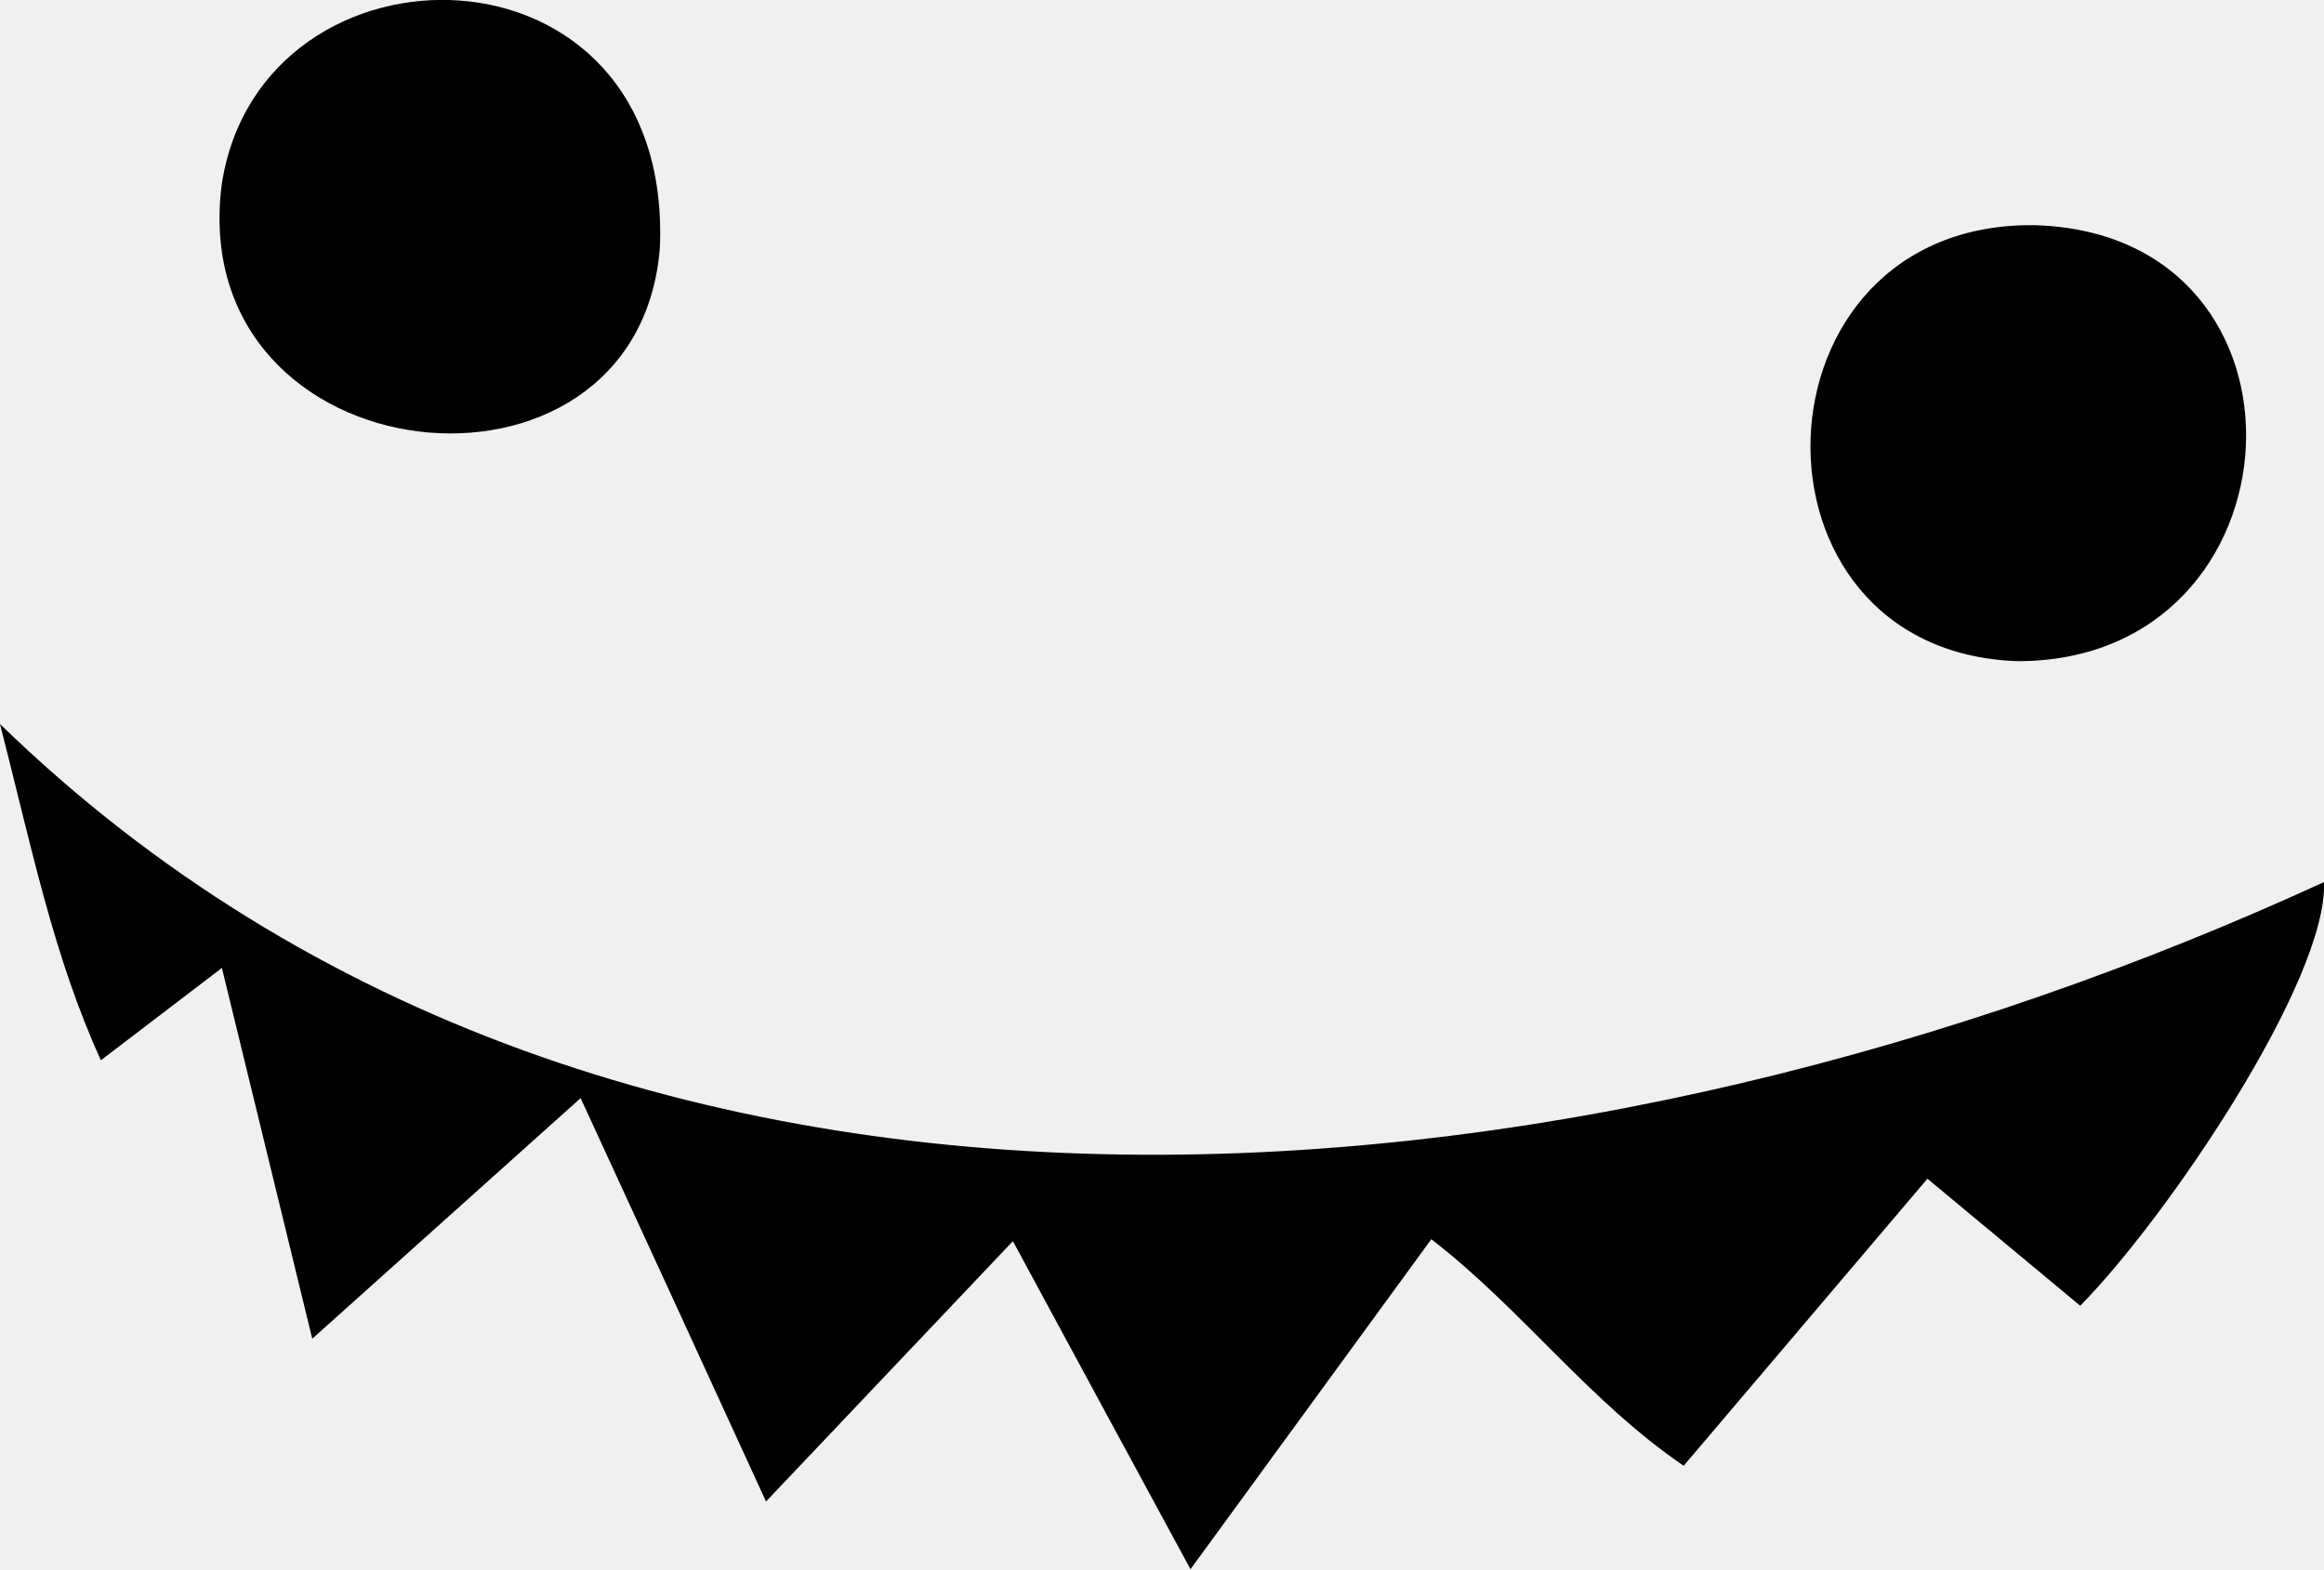
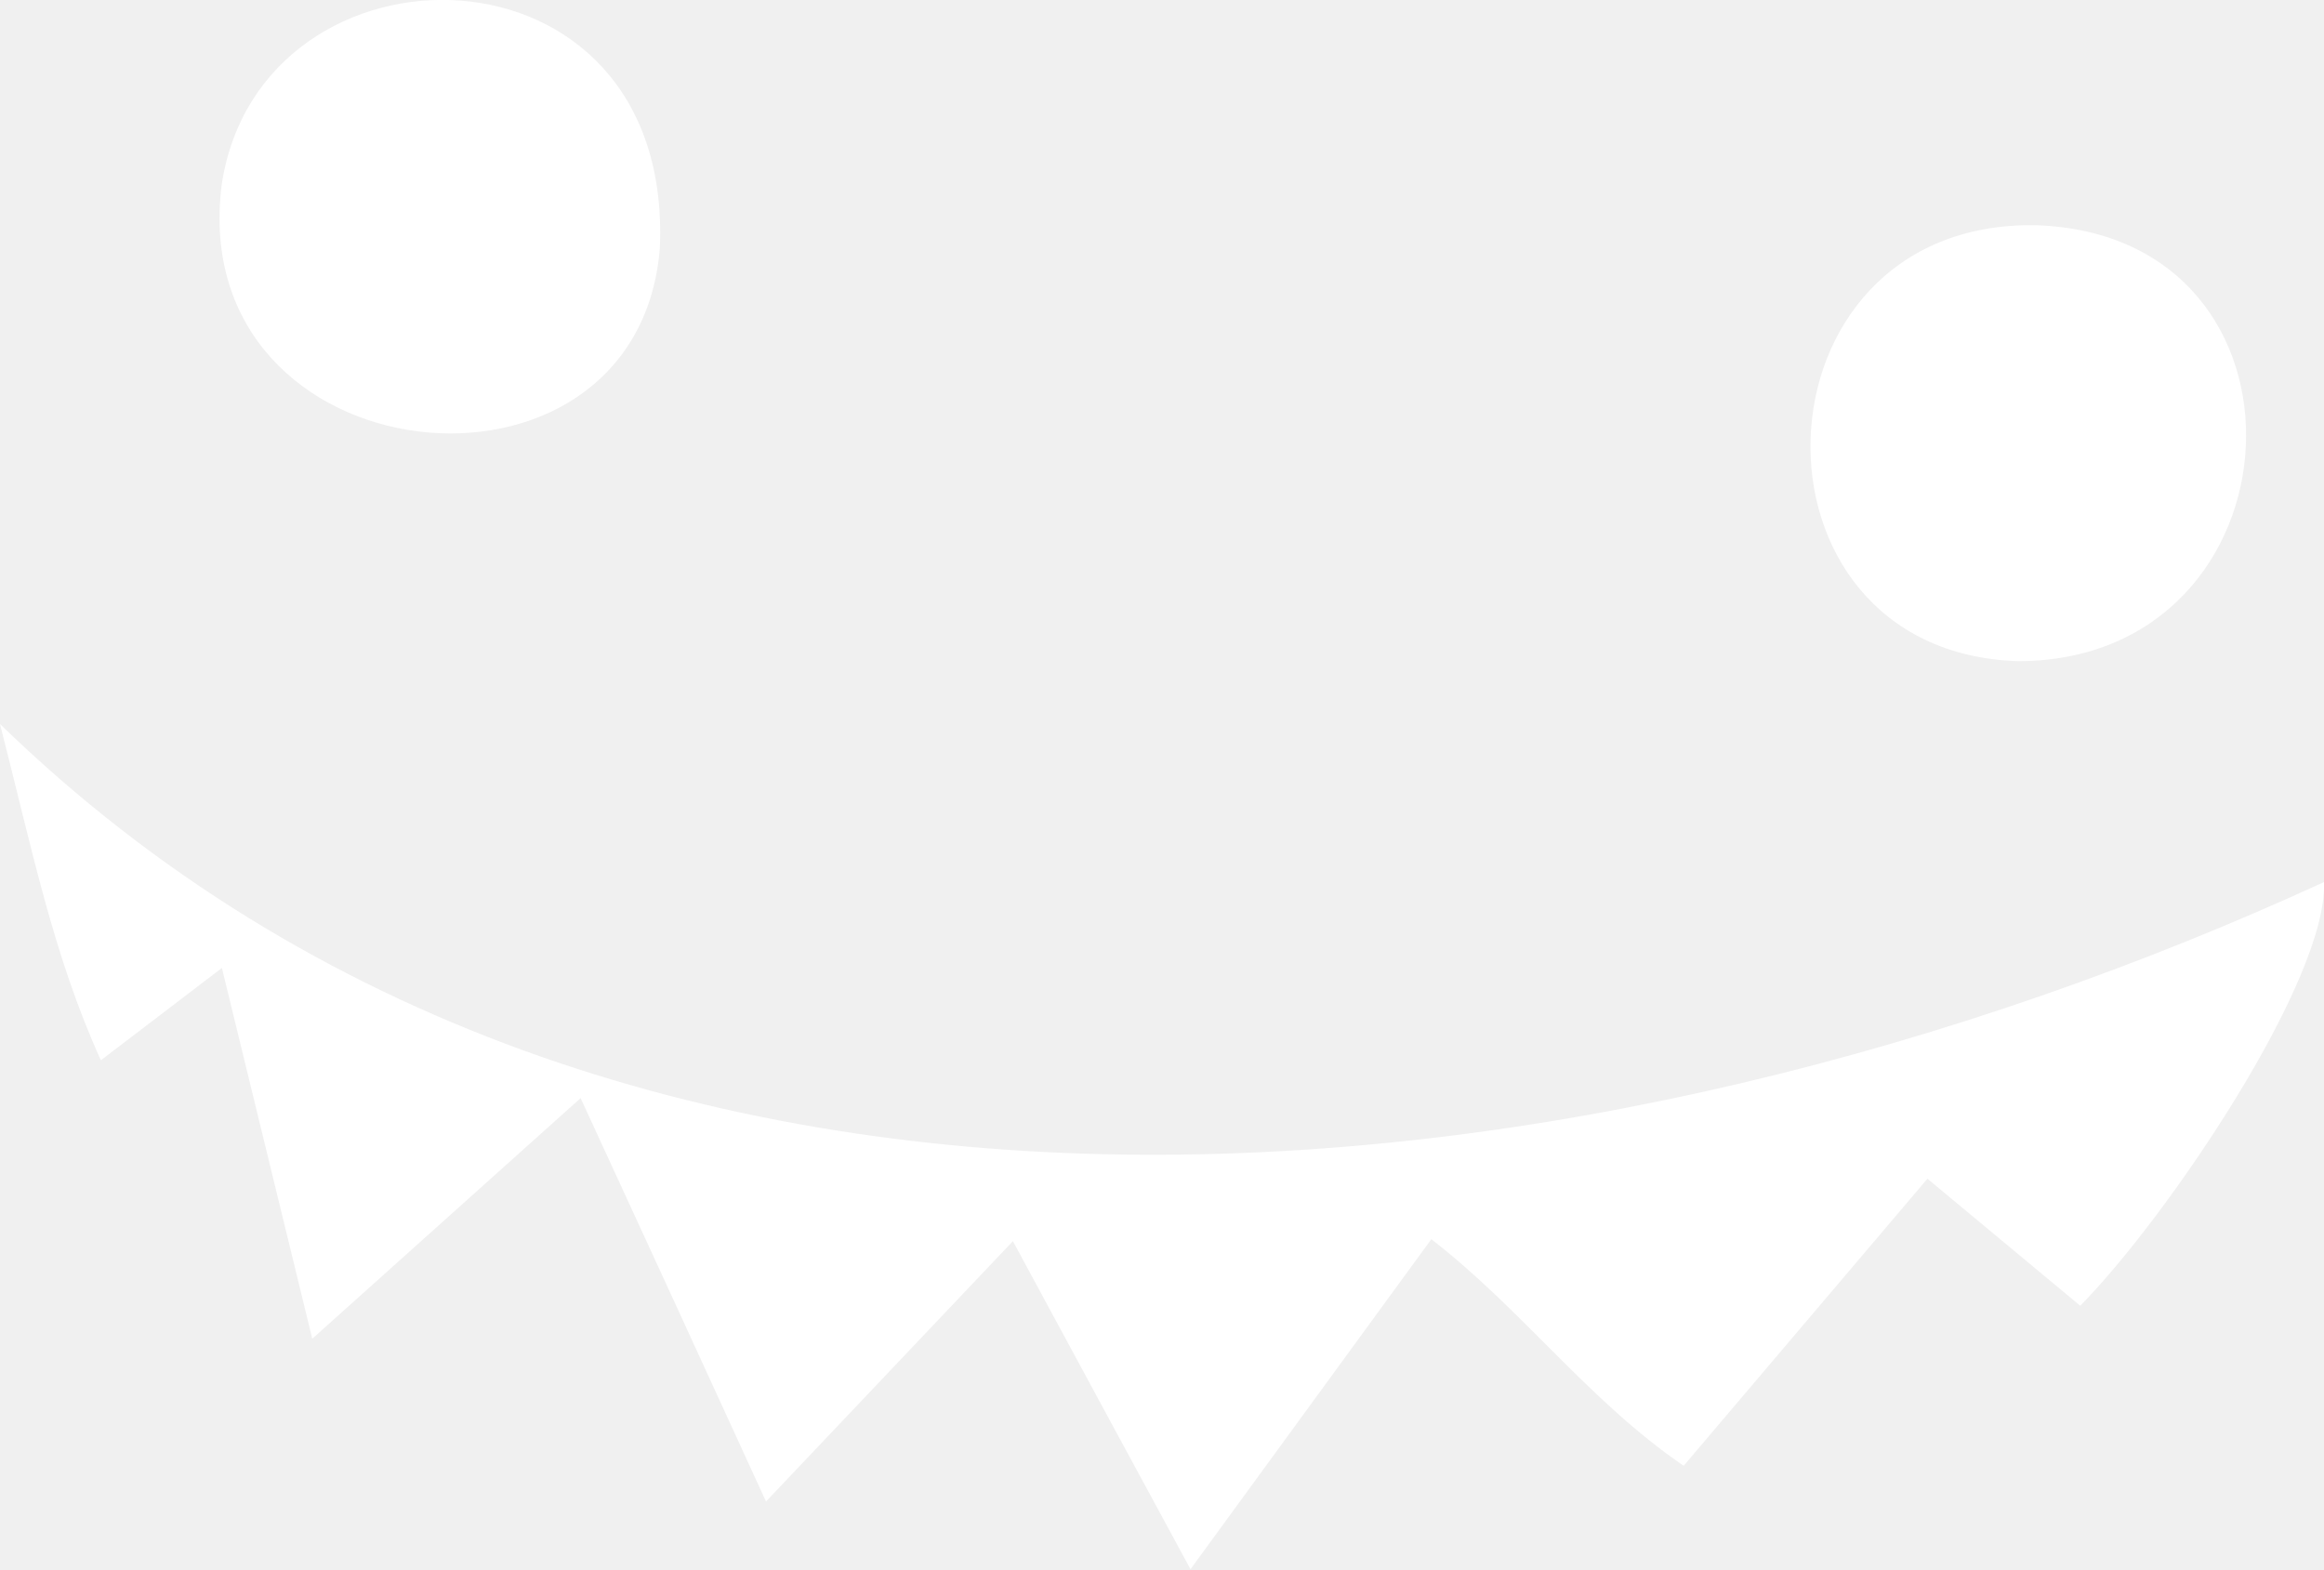
<svg xmlns="http://www.w3.org/2000/svg" viewBox="0 0 119.08 80.41">
-   <path fill="#000000" d="M103.4 33.88c-14.63-.47-14-22.56.88-22.34 15.14.46 13.94 22.33-.88 22.34ZM33.81 12.72C32.65 27 9.45 24.56 11.36 9.46c1.98-13.15 23.17-13.08 22.45 3.26ZM119.08 45.2c.2 5-8 17.15-12.49 21.71l-7.83-6.51-12.49 14.71c-4.89-3.34-8.26-8-12.93-11.61L61 80.41c-3.08-5.69-6-11.06-9.1-16.81L39.25 76.94C36.07 70 33 63.32 29.75 56.27L16 68.6c-1.59-6.51-3.07-12.59-4.63-19l-6.2 4.73C2.74 49 1.63 43.46 0 37.1 31.8 68 81.79 62.33 119.08 45.2Z" />
+   <path fill="#fff" d="M103.4 33.88c-14.63-.47-14-22.56.88-22.34 15.14.46 13.94 22.33-.88 22.34ZM33.81 12.72C32.65 27 9.45 24.56 11.36 9.46c1.98-13.15 23.17-13.08 22.45 3.26ZM119.08 45.2c.2 5-8 17.15-12.49 21.71l-7.83-6.51-12.49 14.71c-4.89-3.34-8.26-8-12.93-11.61L61 80.41c-3.08-5.69-6-11.06-9.1-16.81L39.25 76.94C36.07 70 33 63.32 29.75 56.27L16 68.6c-1.59-6.51-3.07-12.59-4.63-19l-6.2 4.73C2.74 49 1.63 43.46 0 37.1 31.8 68 81.79 62.33 119.08 45.2Z" />
</svg>
